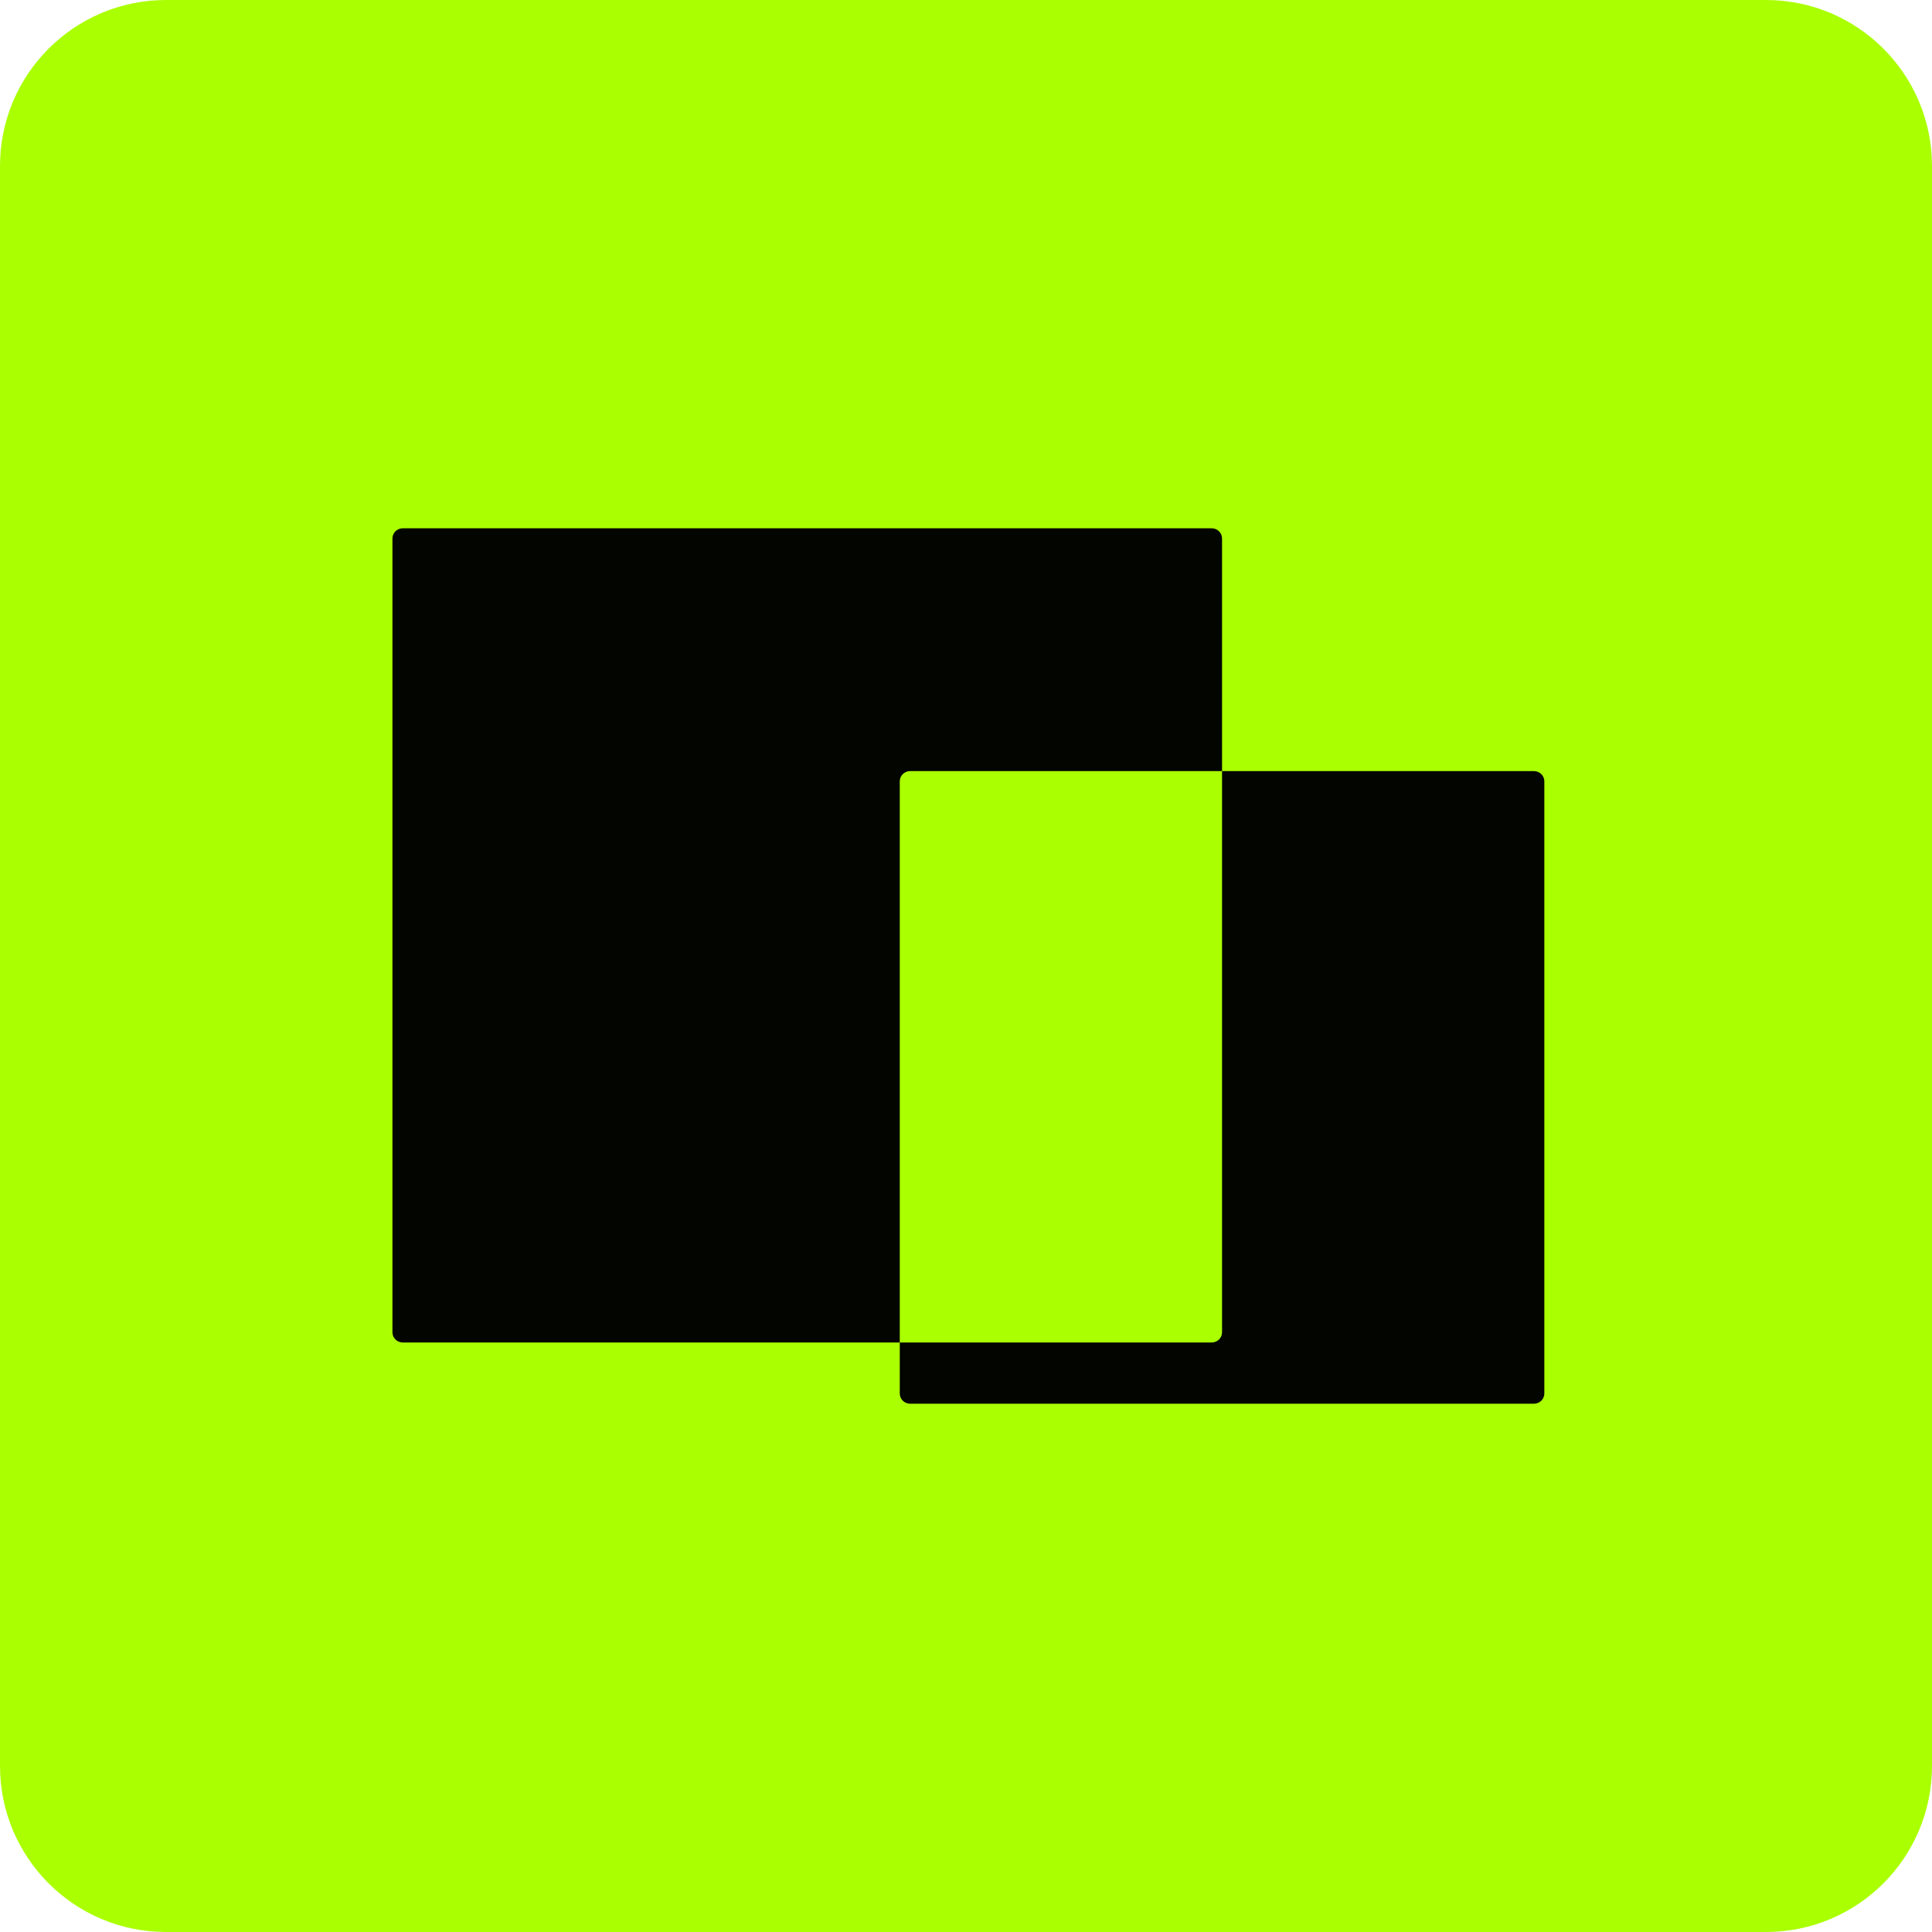
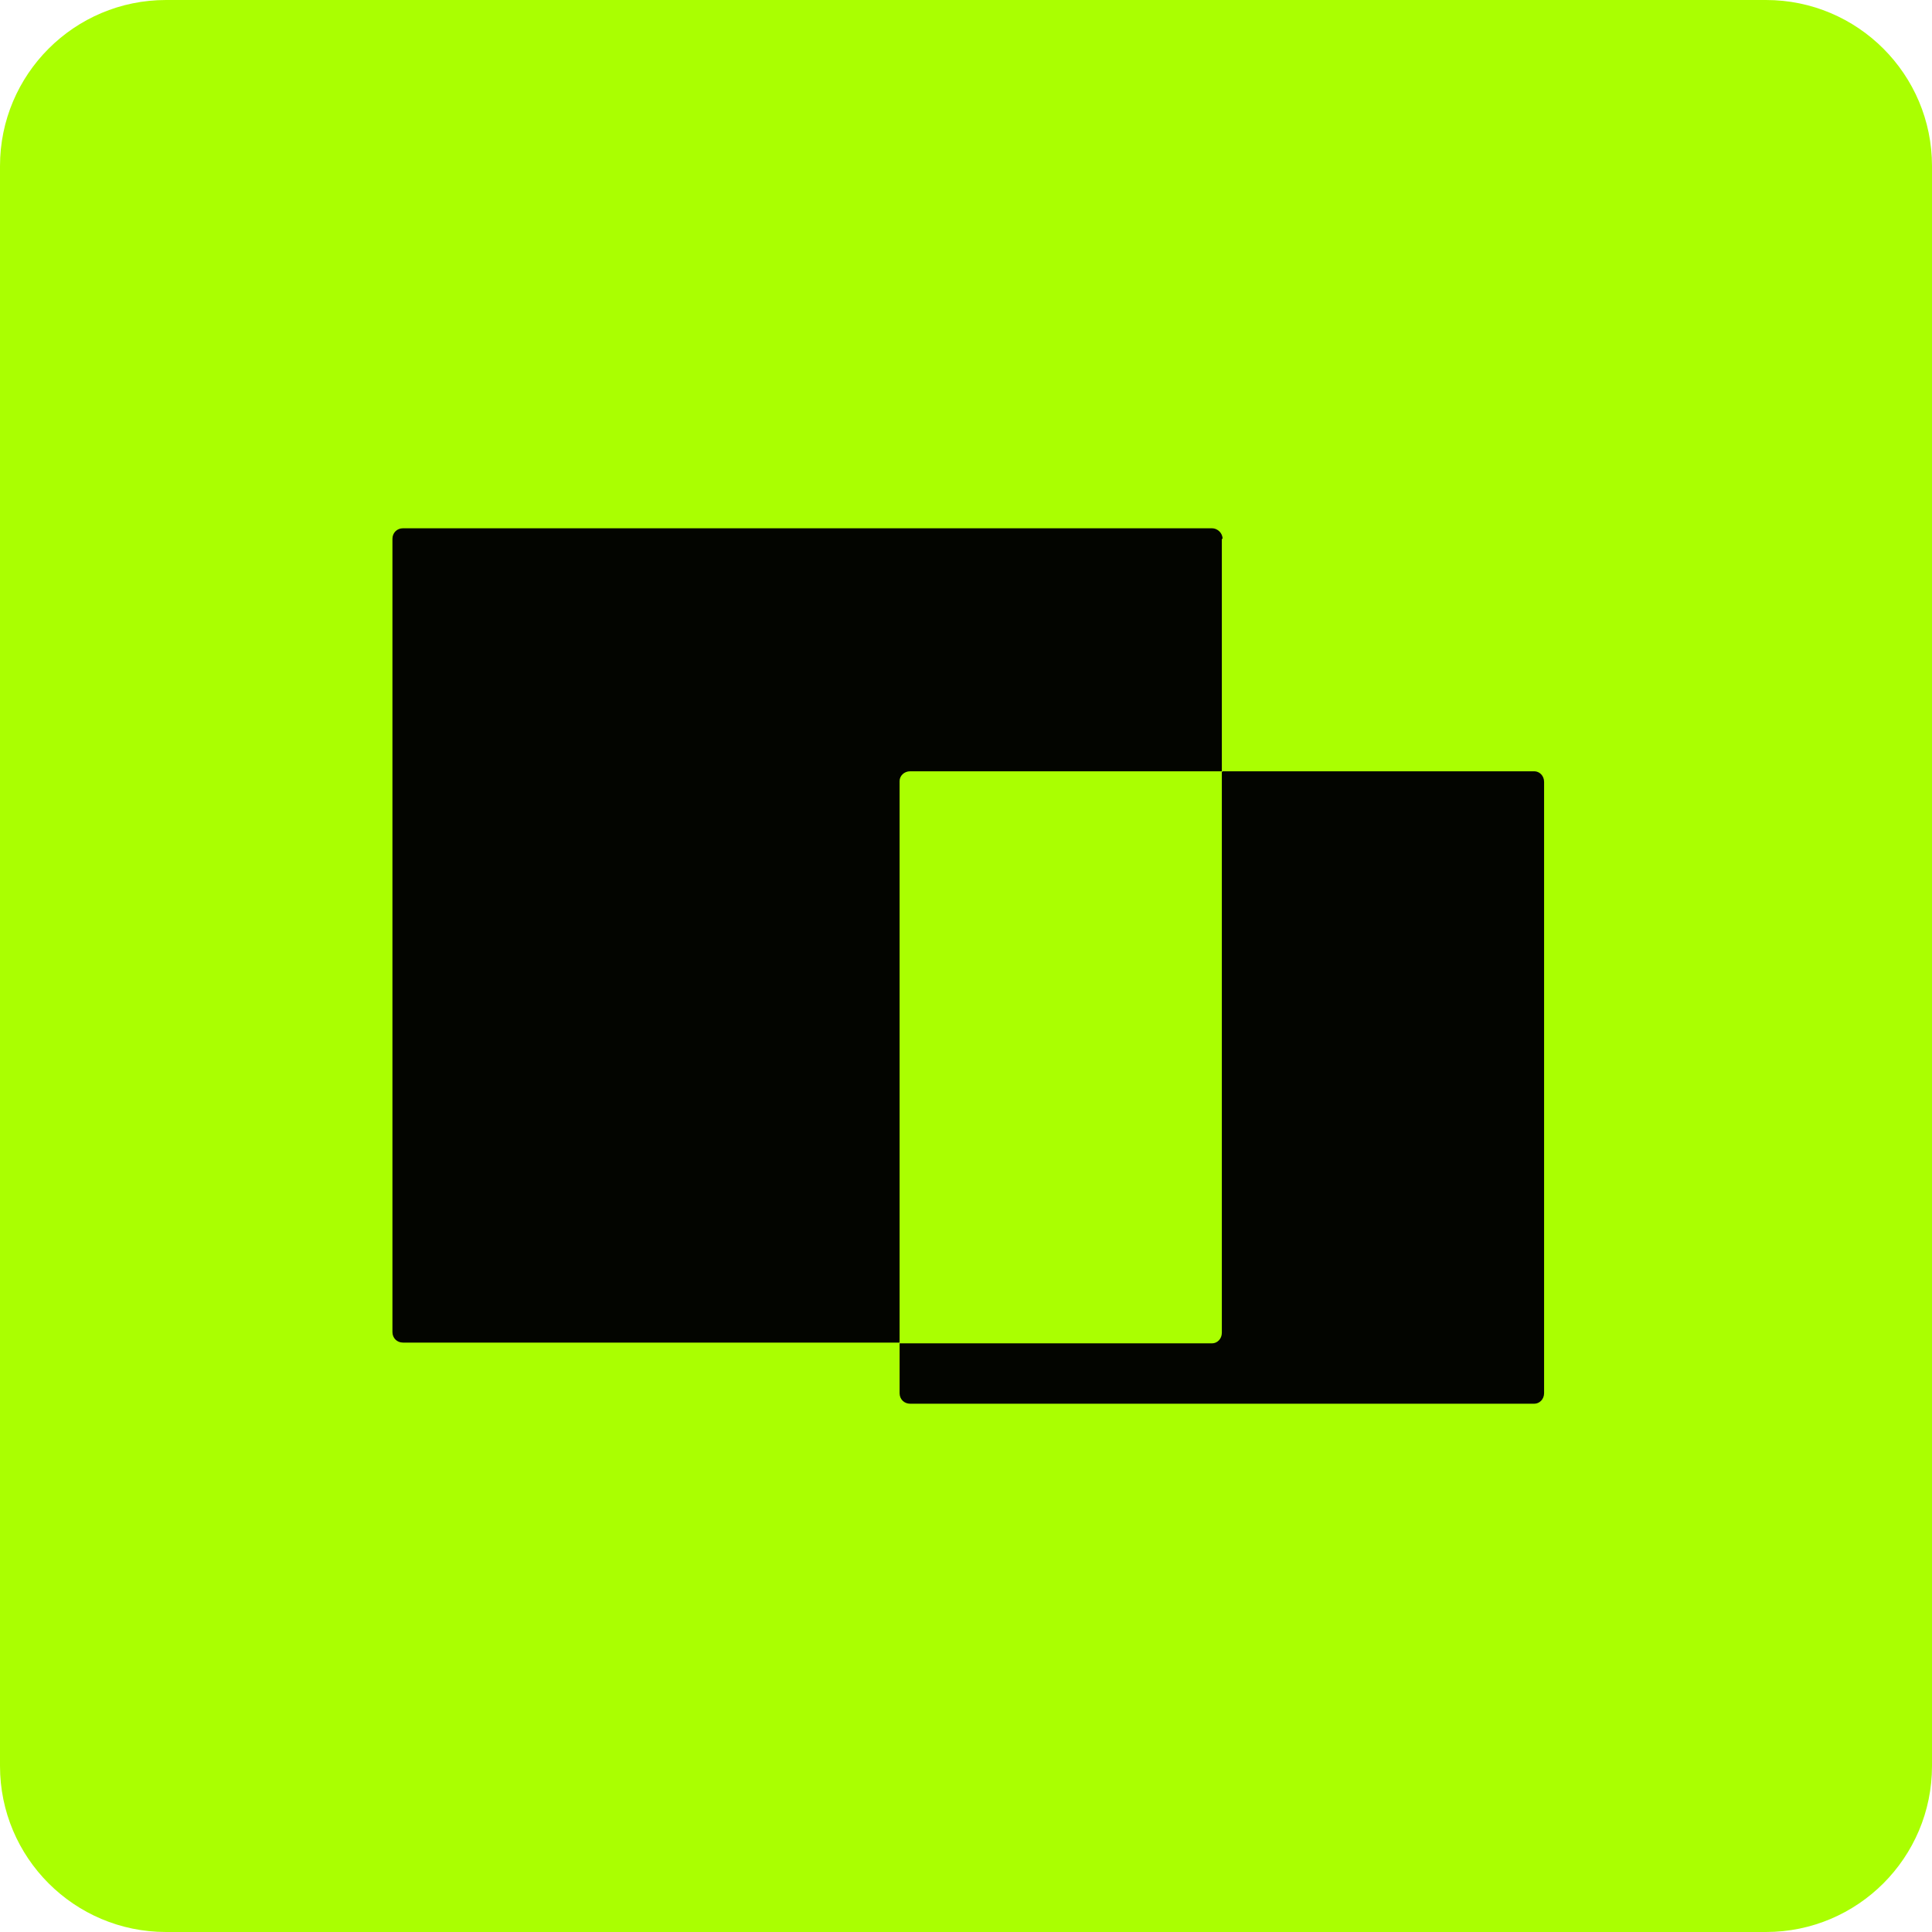
- <svg xmlns="http://www.w3.org/2000/svg" version="1.1" width="256" height="256">
-   <svg width="256" height="256" viewBox="0 0 256 256" fill="none">
-     <rect width="256" height="256" rx="22" fill="#AAFF01" />
-     <path fill-rule="evenodd" clip-rule="evenodd" d="M161.928 71.352C161.928 70.605 161.311 70 160.55 70H53.377C52.617 70 52 70.605 52 71.352V176.536C52 177.283 52.617 177.888 53.377 177.888H119.224V184.648C119.224 185.395 119.841 186 120.602 186H203.254C204.015 186 204.632 185.395 204.632 184.648V103.529C204.632 102.782 204.015 102.177 203.254 102.177H161.928V71.352ZM161.928 102.177H120.602C119.841 102.177 119.224 102.782 119.224 103.529V177.888H160.55C161.311 177.888 161.928 177.283 161.928 176.536V102.177Z" fill="#030500" />
+ <svg xmlns="http://www.w3.org/2000/svg" viewBox="0 0 256 256">
+   <svg fill="none" viewBox="0 0 256 256">
+     <rect width="256" height="256" fill="#AAFF01" rx="22" />
+     <path fill="#030500" fill-rule="evenodd" d="M162 71.4c0-.8-.7-1.4-1.4-1.4H53.4c-.8 0-1.4.6-1.4 1.4v105.1c0 .8.6 1.4 1.4 1.4h65.8v6.7c0 .8.6 1.4 1.4 1.4h82.7c.7 0 1.3-.6 1.3-1.4v-81c0-.8-.6-1.4-1.3-1.4h-41.4V71.4Zm0 30.8h-41.4c-.8 0-1.4.6-1.4 1.3V178h41.4c.7 0 1.3-.6 1.3-1.4v-74.3Z" clip-rule="evenodd" />
  </svg>
-   <style>@media (prefers-color-scheme: light) { :root { filter: none; } }
- @media (prefers-color-scheme: dark) { :root { filter: none; } }
- </style>
</svg>
